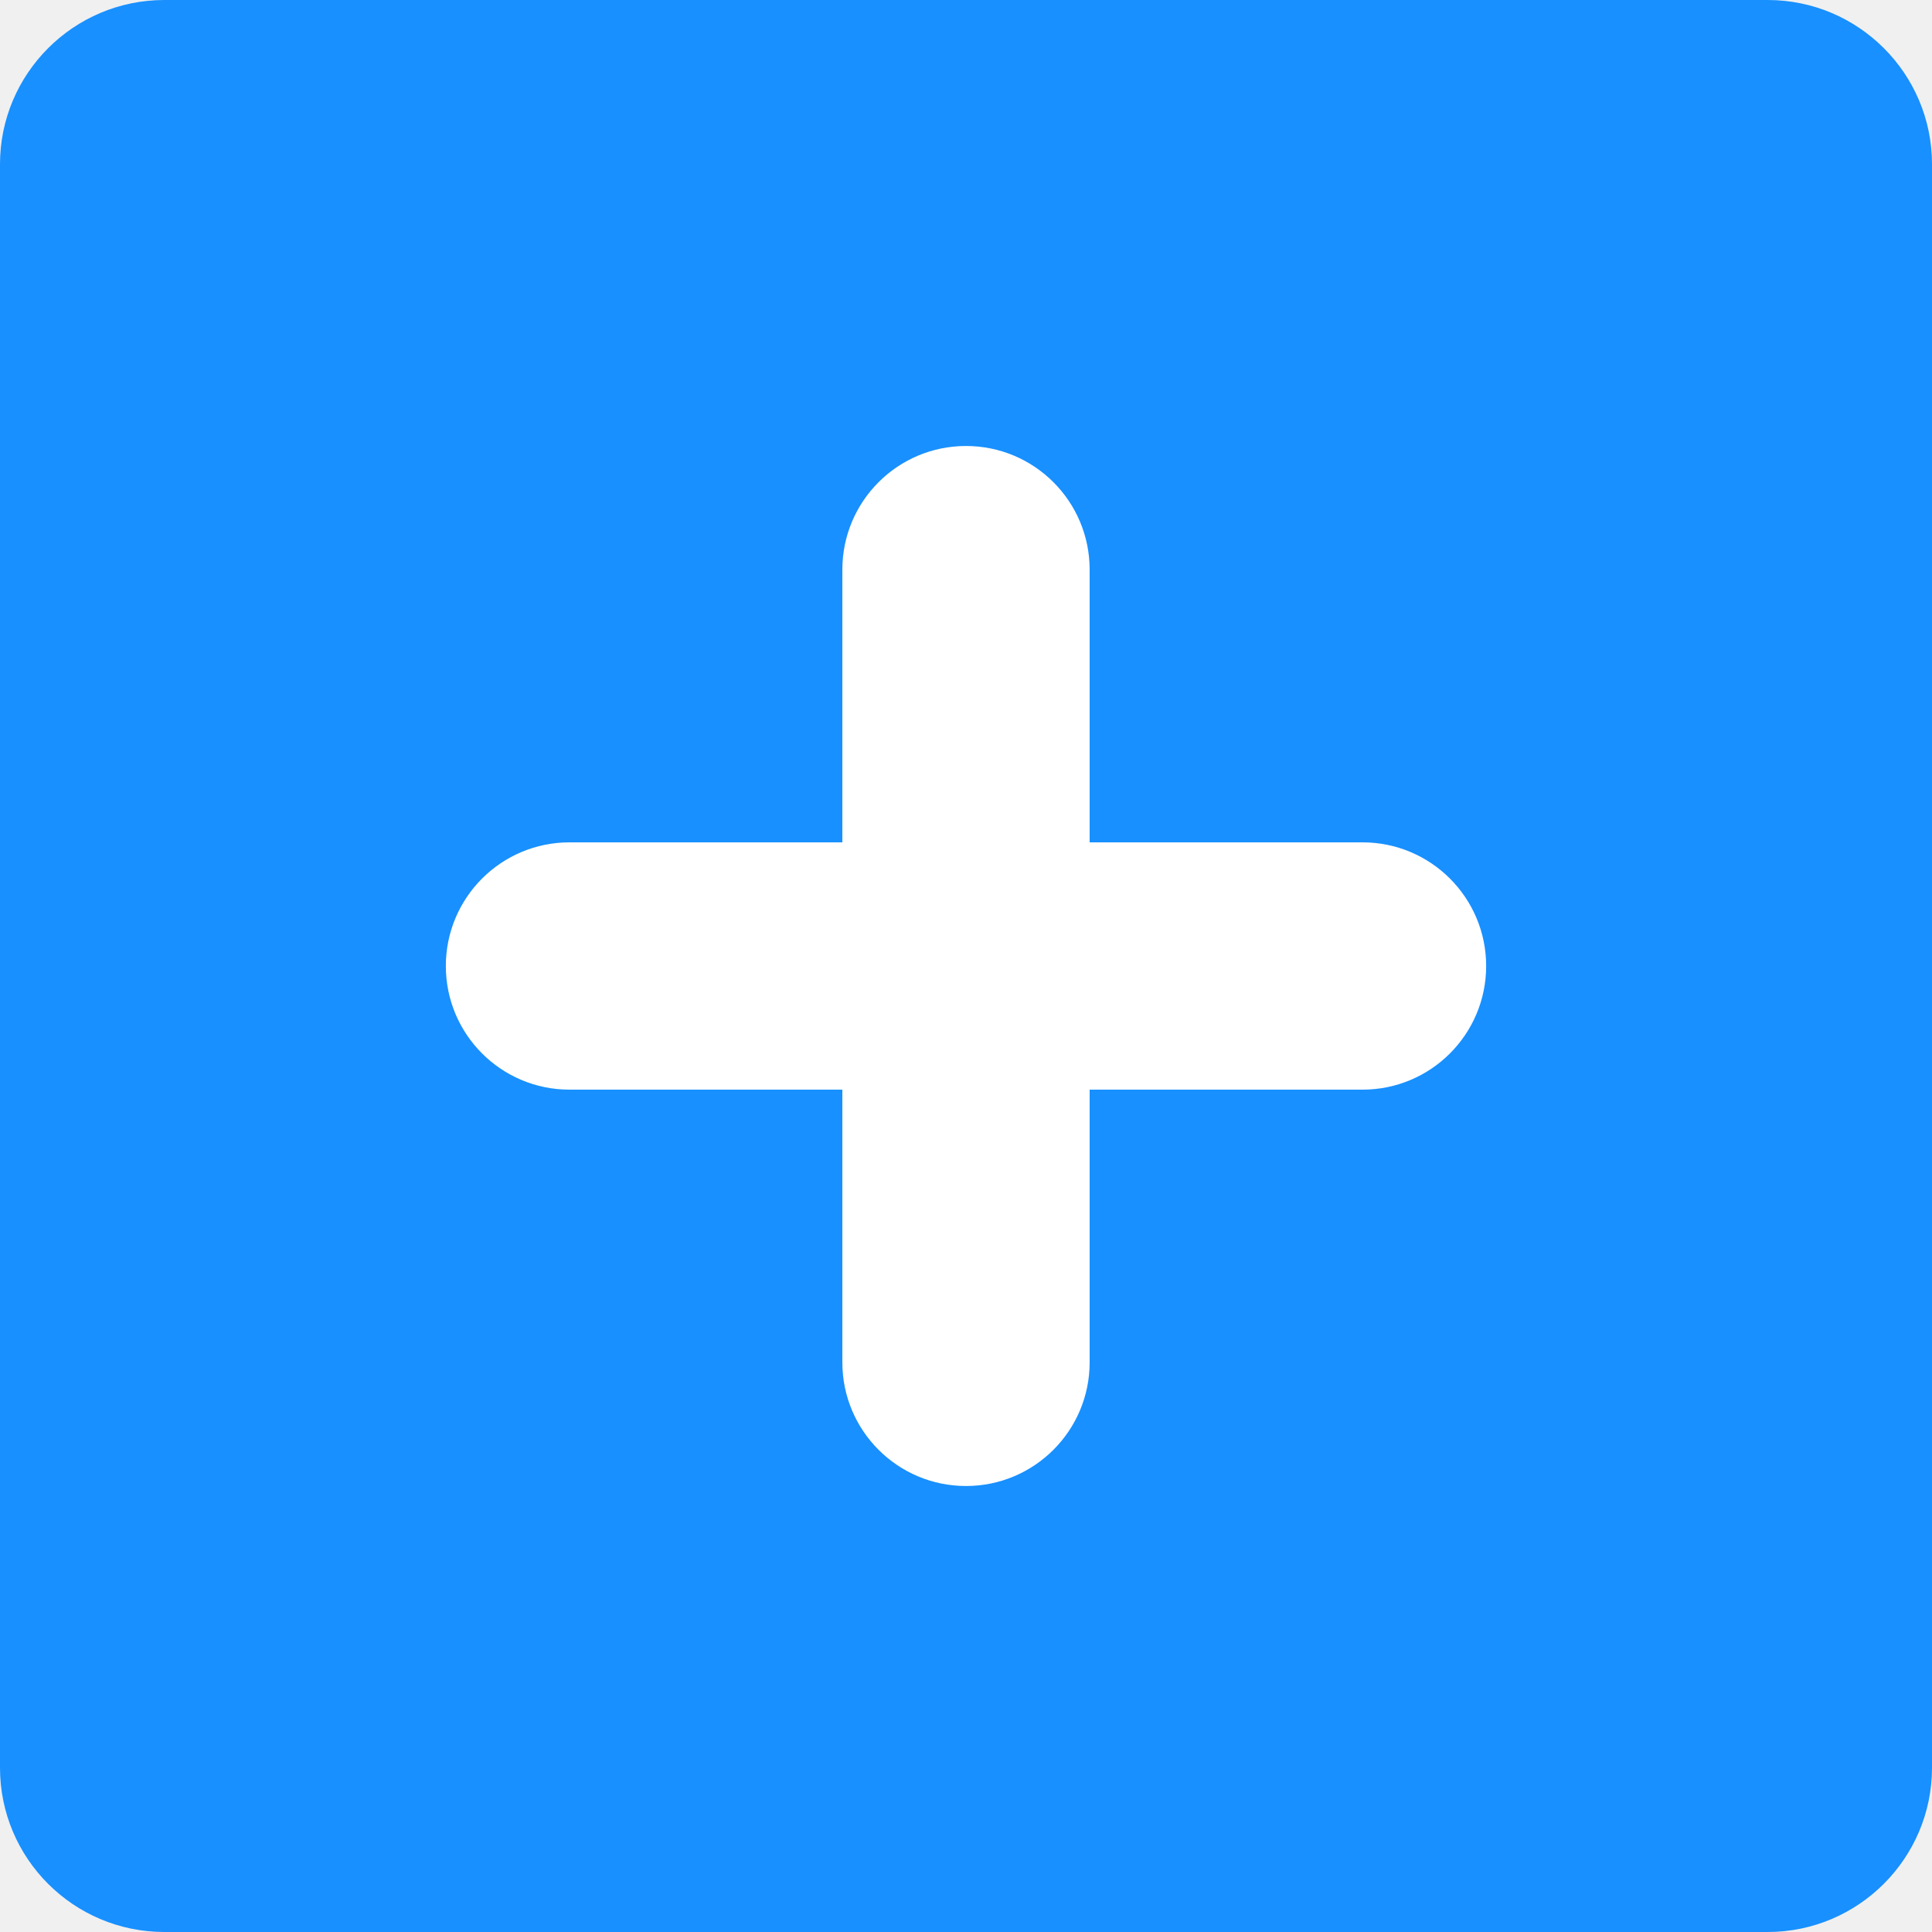
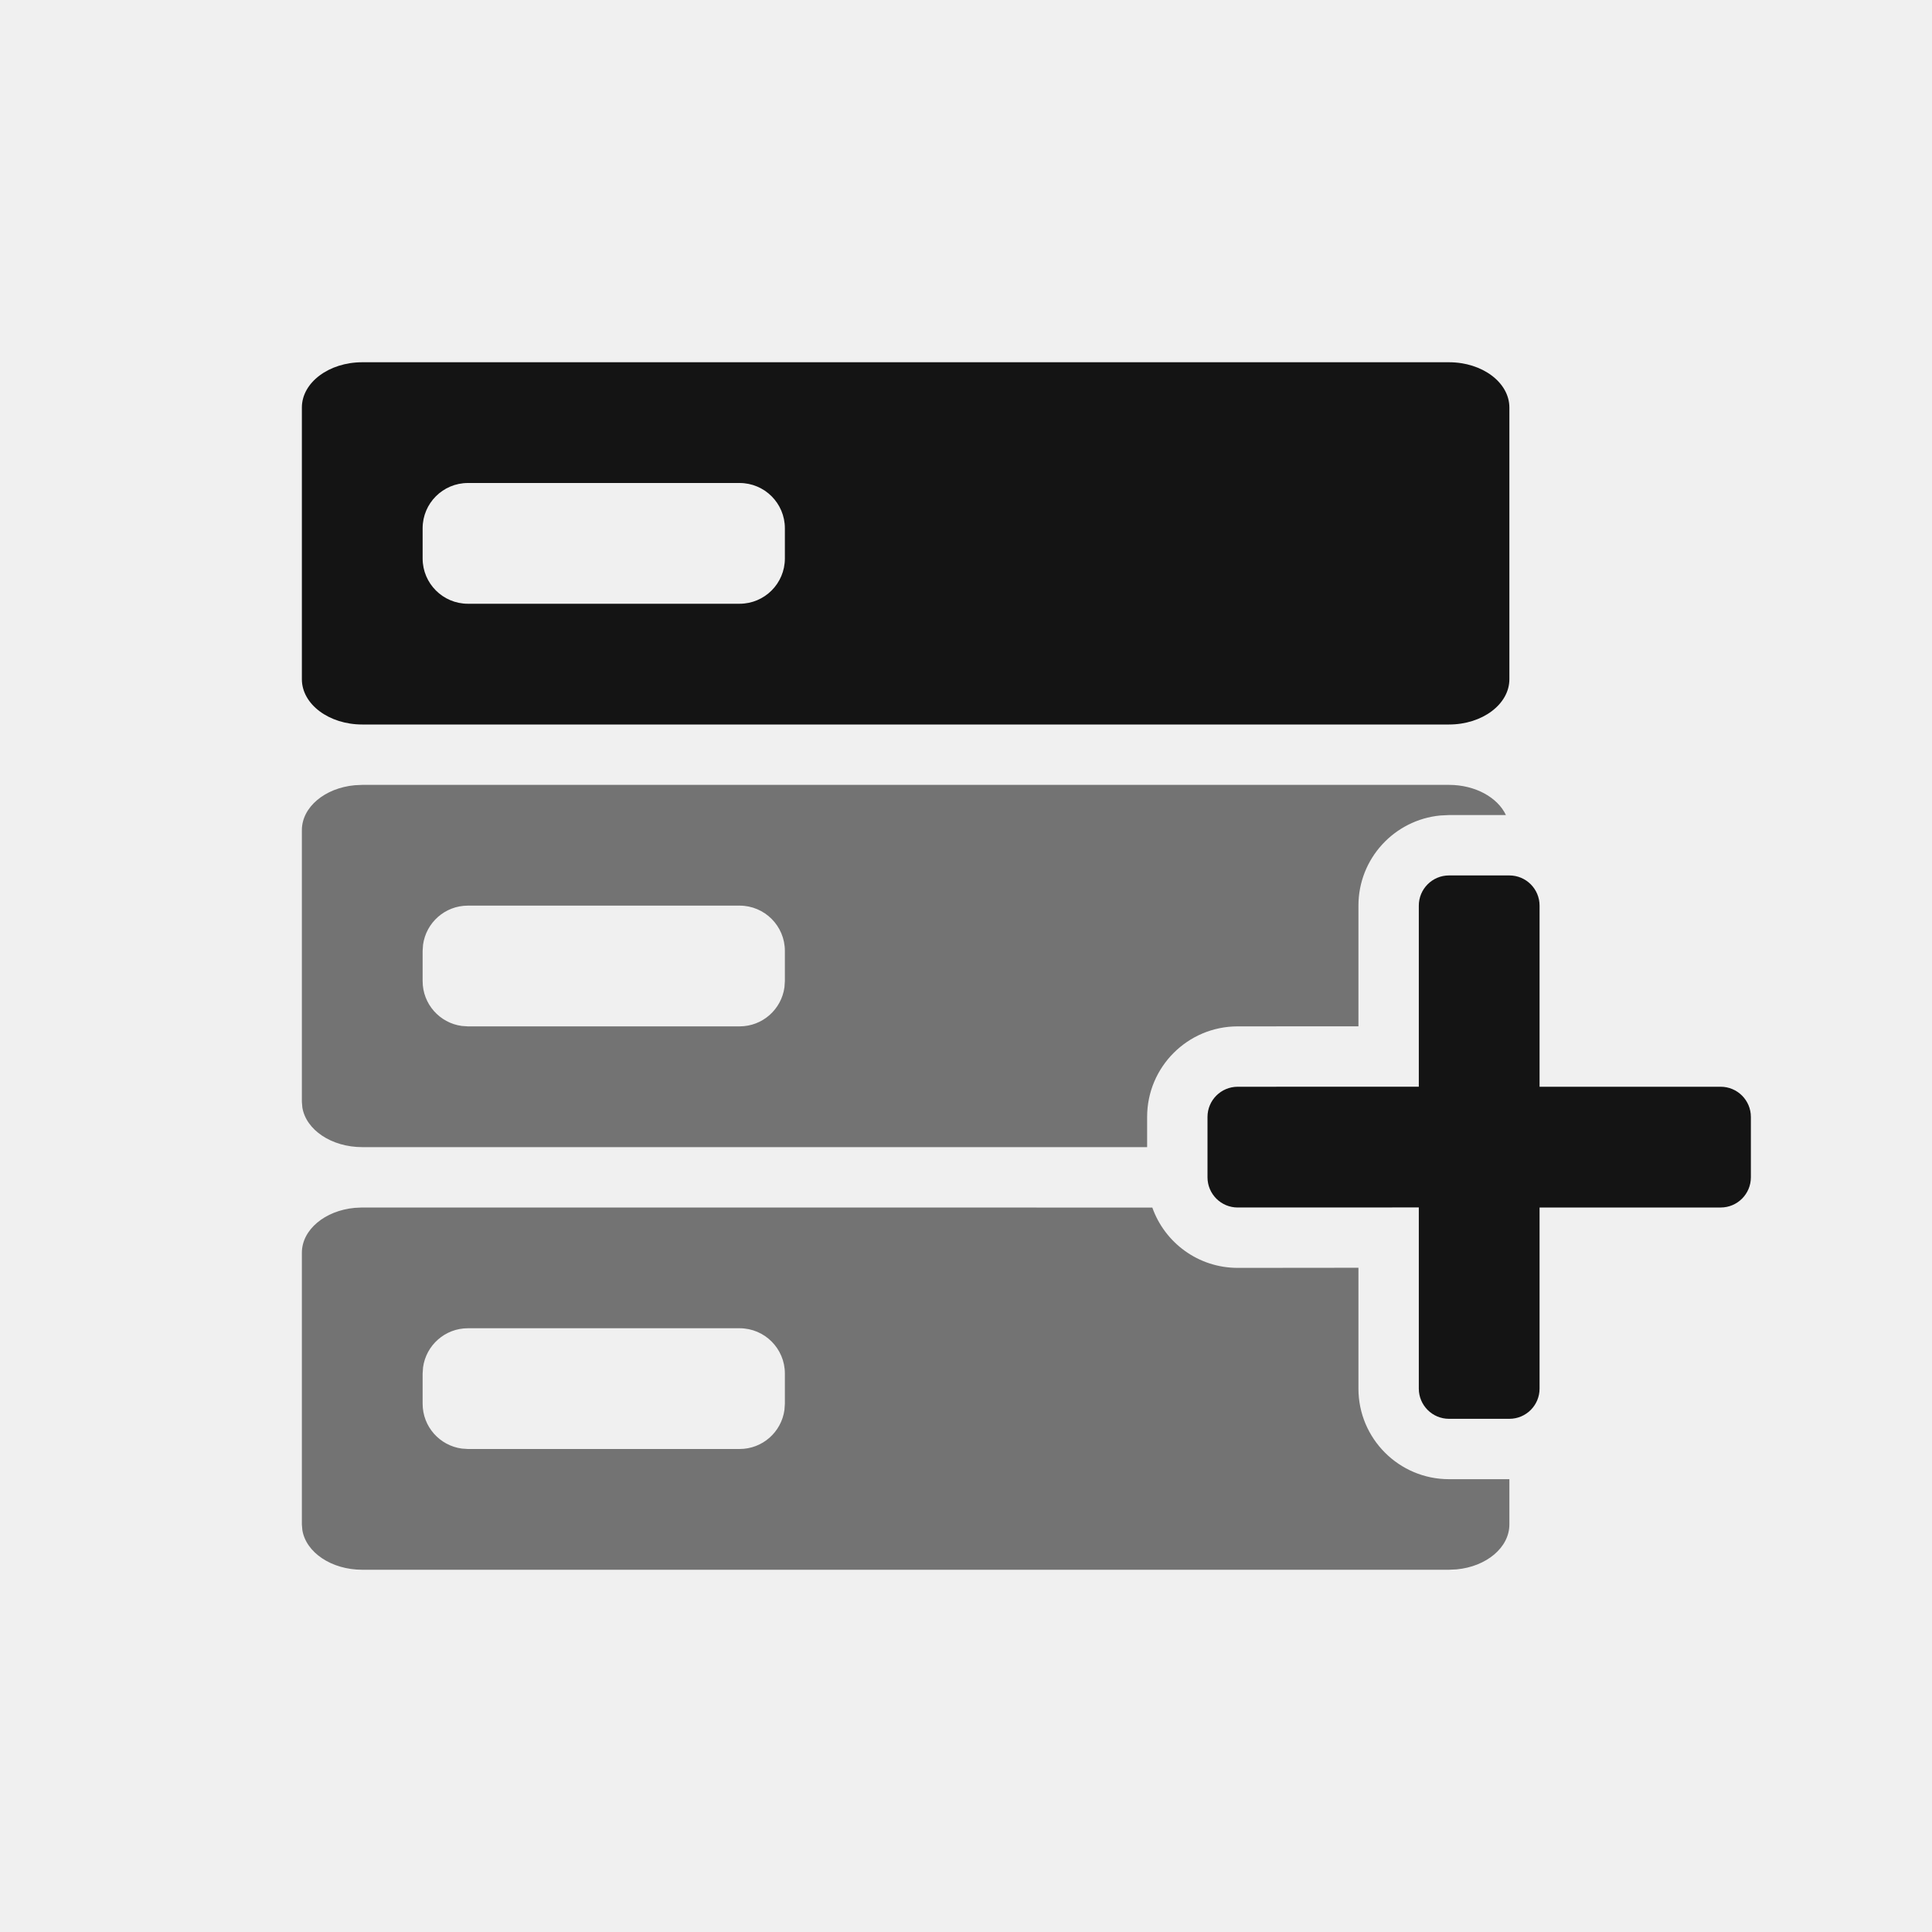
- <svg xmlns="http://www.w3.org/2000/svg" t="1734504213406" class="icon" viewBox="0 0 1024 1024" version="1.1" p-id="23917" width="128" height="128">
-   <path d="M936.881 0H87.119C38.991 0 0 39.07 0 87.04v849.92C0 985.009 38.991 1024 87.119 1024h849.762c48.049 0 87.119-39.07 87.119-87.04V87.04C1024 39.07 985.009 0 936.881 0z" fill="#1890ff" p-id="23918" />
-   <path d="M722.156 446.464H577.536V301.922a65.536 65.536 0 1 0-131.072 0v144.542H301.844a65.536 65.536 0 0 0 0 131.072h144.62v144.542a65.536 65.536 0 1 0 131.072 0V577.536h144.62a65.536 65.536 0 0 0 0-131.072z" fill="#FFFFFF" p-id="23919" data-spm-anchor-id="a313x.search_index.0.i9.5f003a81EUhoMr" class="selected" />
+ <svg xmlns="http://www.w3.org/2000/svg" width="32px" height="32px" viewBox="0 0 32 32" version="1.1">
+   <g id="页面-1" stroke="none" stroke-width="1" fill="none" fill-rule="evenodd">
+     <g id="icon添加存储空间">
+       <rect id="矩形" x="0" y="0" width="32" height="32" />
+       <g id="编组-2" transform="translate(3, 4)" fill-rule="nonzero">
+         <g id="oto标品商品库">
+           <rect id="矩形" fill="#000000" opacity="0" x="0" y="0" width="24" height="24" />
+           <path d="M21,2 C21.552,2 22,2.336 22,2.75 L22,2.75 L22,7.25 C22,7.664 21.552,8 21,8 L21,8 L3,8 C2.448,8 2,7.664 2,7.25 L2,7.25 L2,2.75 C2,2.336 2.448,2 3,2 L3,2 Z M9.25,4 L4.75,4 C4.336,4 4,4.336 4,4.75 L4,4.75 L4,5.25 C4,5.664 4.336,6 4.75,6 L4.75,6 L9.25,6 C9.664,6 10,5.664 10,5.25 L10,5.25 L10,4.75 C10,4.336 9.664,4 9.25,4 L9.25,4 Z" id="形状结合" fill="#141414" />
+           <path d="M17.5,17 L19.5,16.998 L19.5,19 C19.5,19.828 20.172,20.5 21,20.5 L22,20.5 L22,21.25 C22,21.632 21.619,21.948 21.125,21.994 L21,22 L3,22 C2.49,22 2.069,21.714 2.008,21.344 L2,21.25 L2,16.75 C2,16.368 2.381,16.052 2.875,16.006 L3,16 L16.086,16.001 C16.292,16.583 16.847,17 17.5,17 Z M9.25,18 L4.75,18 C4.37,18 4.057,18.282 4.007,18.648 L4,18.75 L4,19.25 C4,19.63 4.282,19.943 4.648,19.993 L4.75,20 L9.25,20 C9.63,20 9.943,19.718 9.993,19.352 L10,19.25 L10,18.75 C10,18.336 9.664,18 9.25,18 Z M21,9 C21.436,9 21.806,9.209 21.943,9.5 L21,9.5 L20.856,9.507 C20.095,9.58 19.5,10.22 19.5,11 L19.5,12.999 L17.5,13 C16.672,13 16,13.672 16,14.5 L16,15 L3,15 C2.49,15 2.069,14.714 2.008,14.344 L2,14.25 L2,9.75 C2,9.368 2.381,9.052 2.875,9.006 L3,9 L21,9 Z M9.25,11 L4.75,11 C4.37,11 4.057,11.282 4.007,11.648 L4,11.75 L4,12.25 C4,12.63 4.282,12.943 4.648,12.993 L4.75,13 L9.25,13 C9.63,13 9.943,12.718 9.993,12.352 L10,12.25 L10,11.75 C10,11.336 9.664,11 9.25,11 Z" id="形状结合" fill="#737373" />
+         </g>
+         <path d="M21,10.5 L22,10.5 C22.276,10.5 22.5,10.724 22.5,11 L22.5,14 L25.5,14 C25.776,14 26,14.224 26,14.5 L26,15.5 C26,15.776 25.776,16 25.5,16 L22.5,16 L22.5,19 C22.5,19.276 22.276,19.5 22,19.5 L21,19.5 C20.724,19.5 20.5,19.276 20.5,19 L20.5,15.999 L17.5,16 C17.224,16 17,15.776 17,15.5 L17,14.5 C17,14.224 17.224,14 17.5,14 L20.5,13.999 L20.5,11 C20.5,10.724 20.724,10.5 21,10.5 Z" id="路径" fill="#141414" />
+       </g>
+     </g>
+   </g>
</svg>
